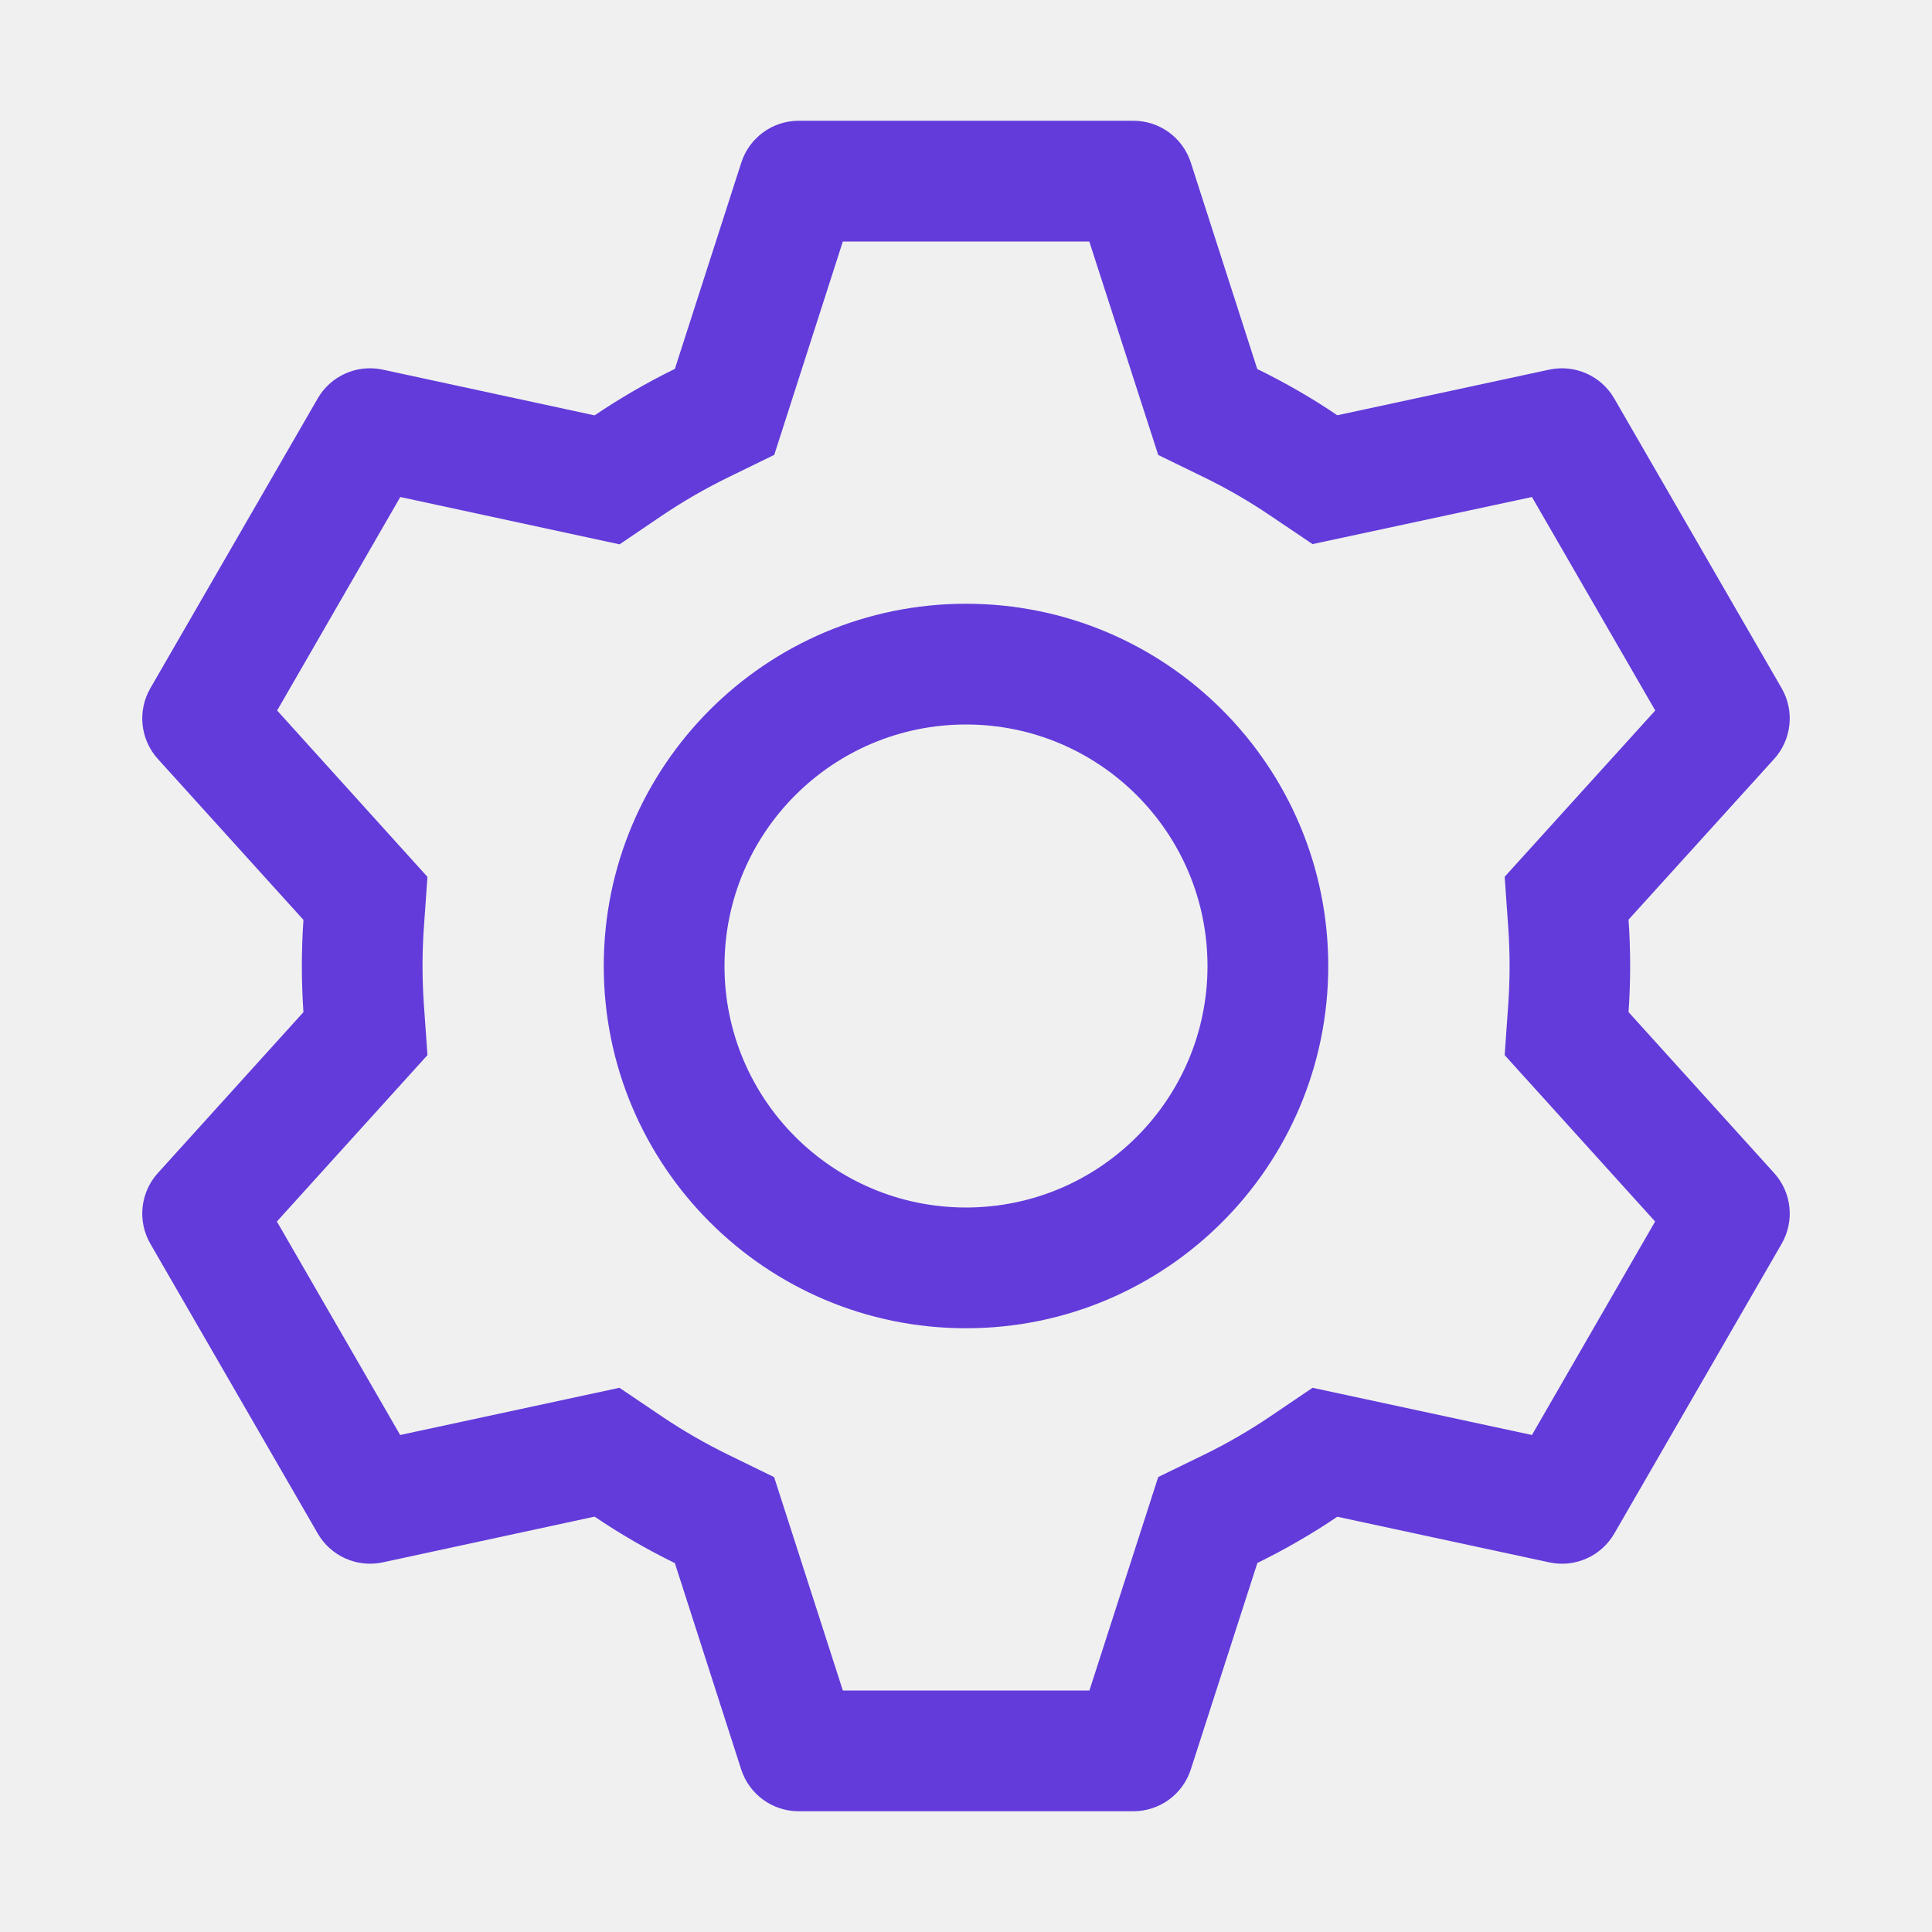
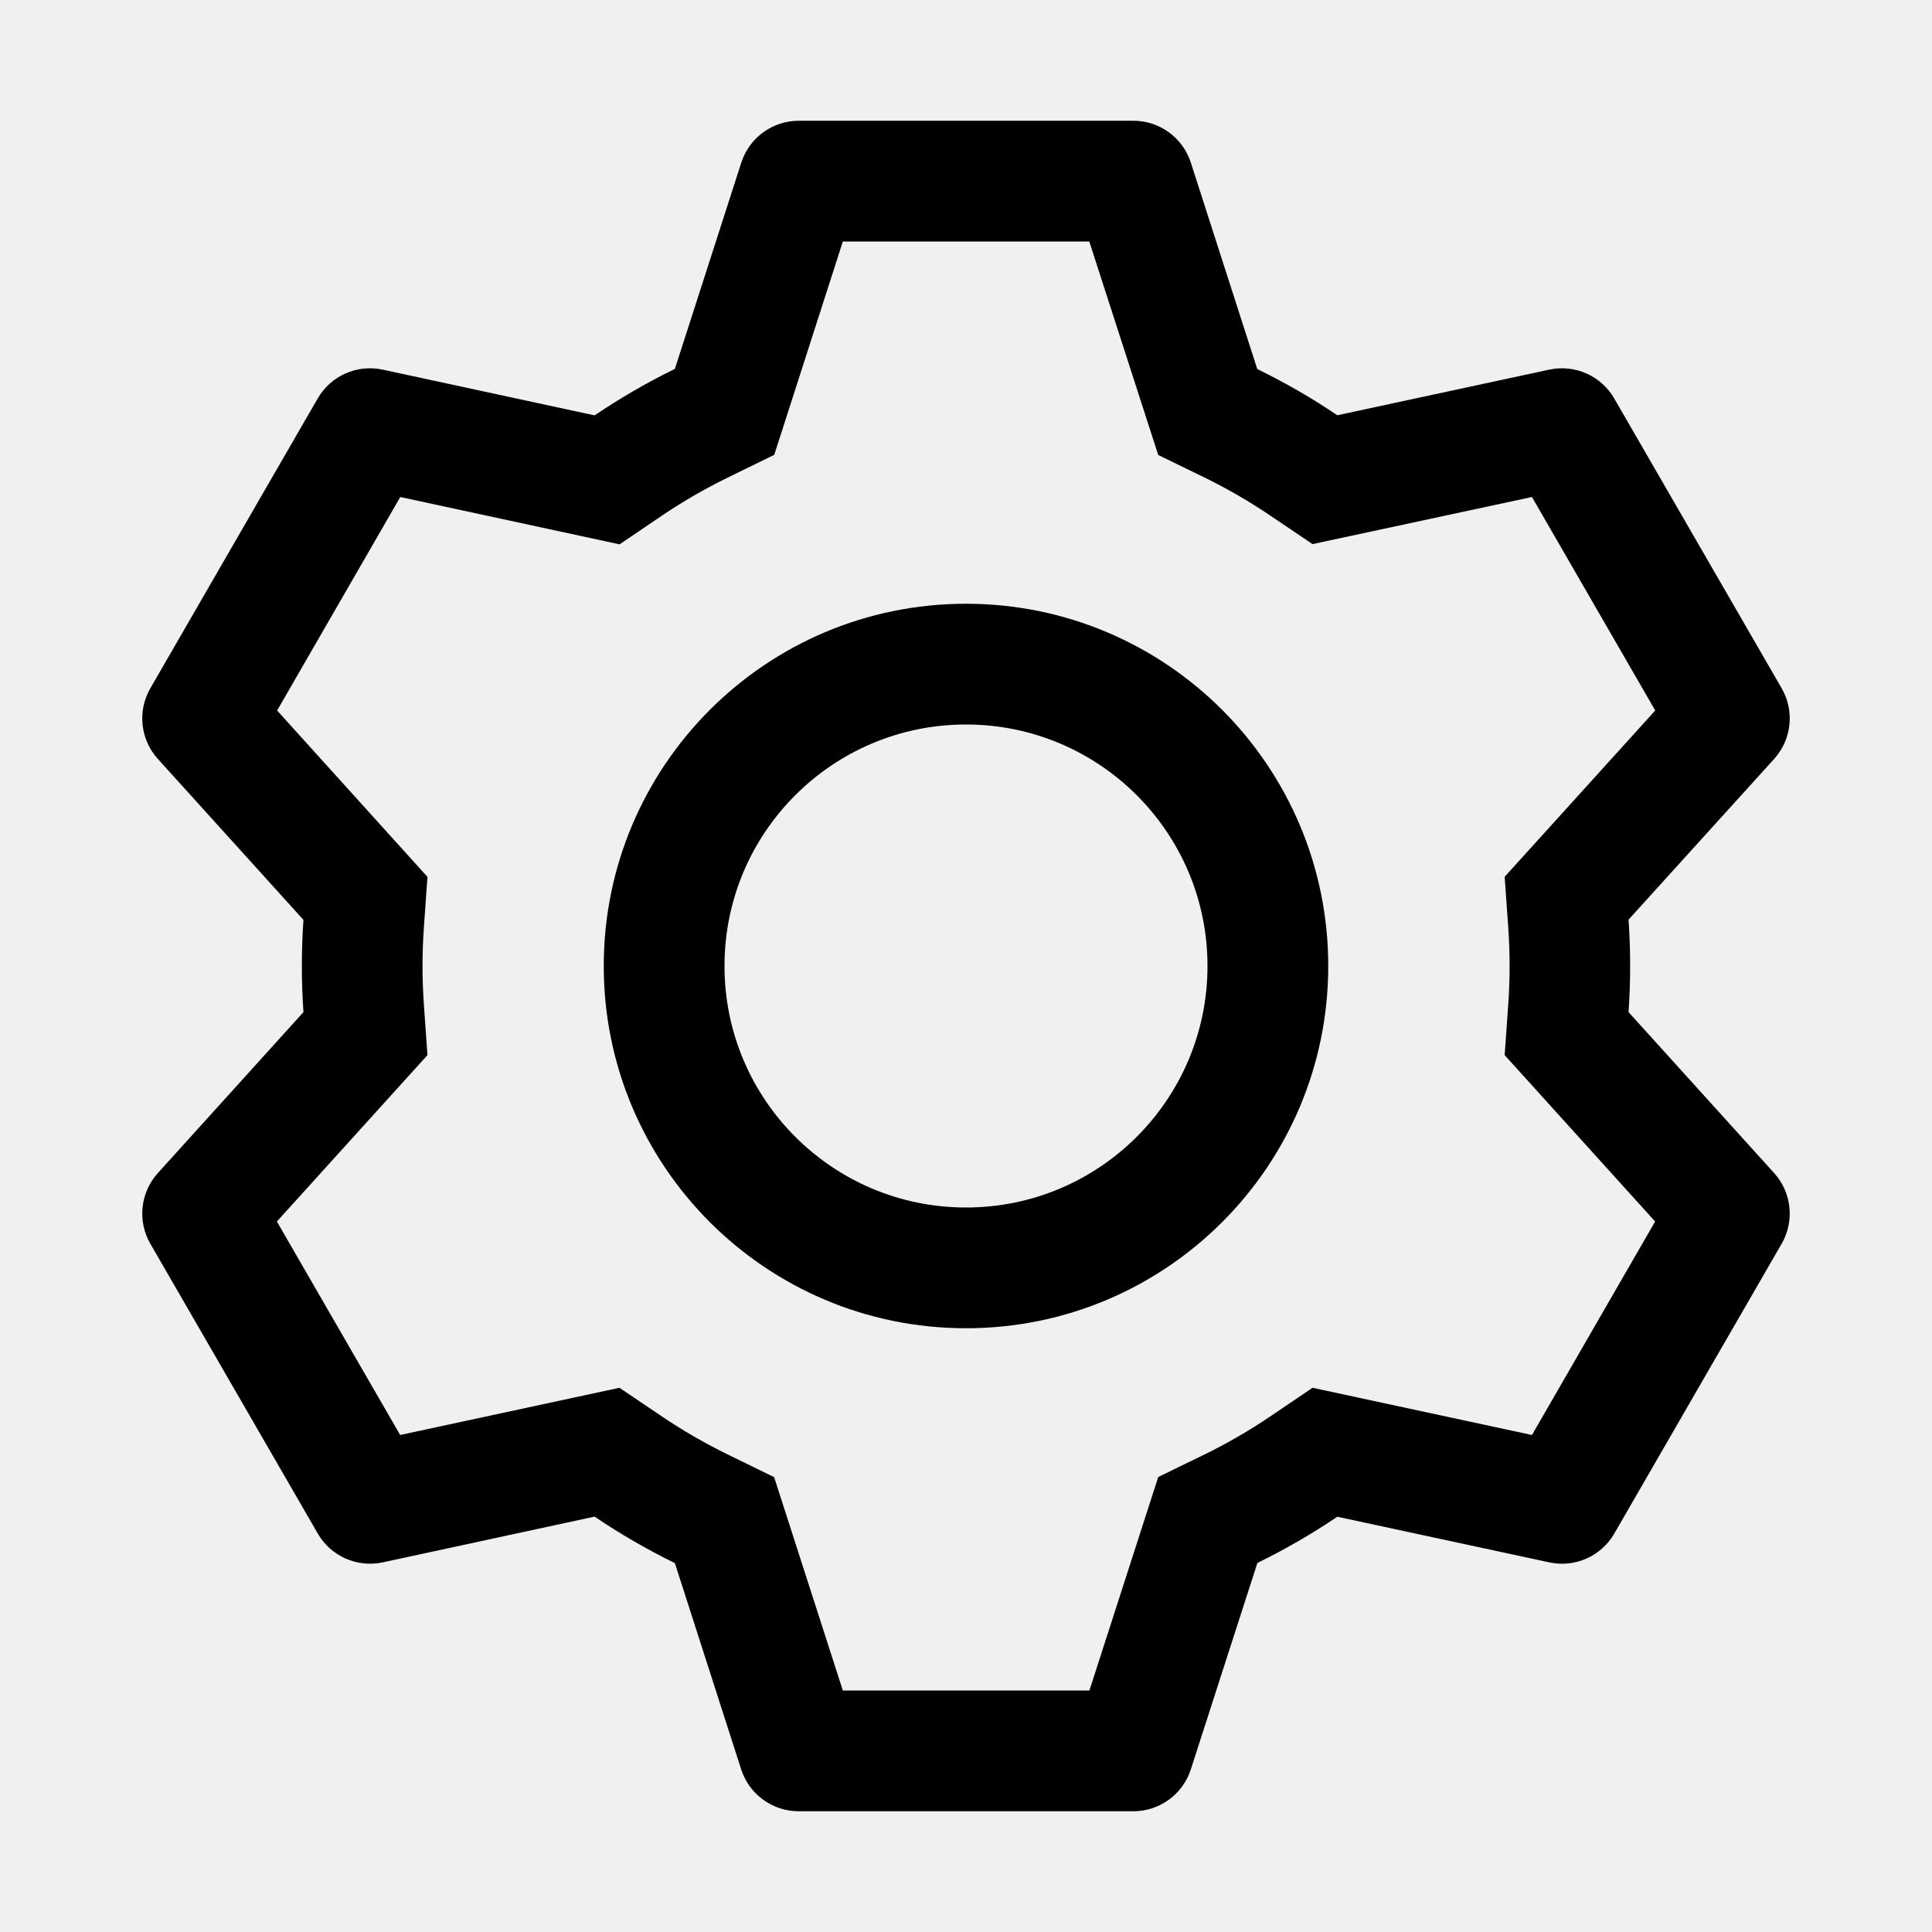
- <svg xmlns="http://www.w3.org/2000/svg" width="800px" height="800px" viewBox="0 0 1024 1024" fill="#ffffff">
+ <svg xmlns="http://www.w3.org/2000/svg" width="800px" height="800px" viewBox="0 0 1024 1024" fill="currentColor">
  <g id="SVGRepo_bgCarrier" stroke-width="0" />
  <g id="SVGRepo_tracerCarrier" stroke-linecap="round" stroke-linejoin="round" />
  <g id="SVGRepo_iconCarrier">
-     <path fill="#623bda" d="M600.704 64a32 32 0 0 1 30.464 22.208l35.2 109.376c14.784 7.232 28.928 15.36 42.432 24.512l112.384-24.192a32 32 0 0 1 34.432 15.36L944.32 364.8a32 32 0 0 1-4.032 37.504l-77.12 85.12a357.12 357.12 0 0 1 0 49.024l77.12 85.248a32 32 0 0 1 4.032 37.504l-88.704 153.6a32 32 0 0 1-34.432 15.296L708.8 803.904c-13.44 9.088-27.648 17.28-42.368 24.512l-35.264 109.376A32 32 0 0 1 600.704 960H423.296a32 32 0 0 1-30.464-22.208L357.696 828.48a351.616 351.616 0 0 1-42.56-24.64l-112.32 24.256a32 32 0 0 1-34.432-15.36L79.68 659.2a32 32 0 0 1 4.032-37.504l77.12-85.248a357.12 357.12 0 0 1 0-48.896l-77.12-85.248A32 32 0 0 1 79.68 364.8l88.704-153.6a32 32 0 0 1 34.432-15.296l112.32 24.256c13.568-9.152 27.776-17.408 42.56-24.64l35.2-109.312A32 32 0 0 1 423.232 64H600.64zm-23.424 64H446.72l-36.352 113.088-24.512 11.968a294.113 294.113 0 0 0-34.816 20.096l-22.656 15.36-116.224-25.088-65.28 113.152 79.68 88.192-1.92 27.136a293.12 293.12 0 0 0 0 40.192l1.92 27.136-79.808 88.192 65.344 113.152 116.224-25.024 22.656 15.296a294.113 294.113 0 0 0 34.816 20.096l24.512 11.968L446.72 896h130.688l36.48-113.152 24.448-11.904a288.282 288.282 0 0 0 34.752-20.096l22.592-15.296 116.288 25.024 65.28-113.152-79.744-88.192 1.92-27.136a293.12 293.12 0 0 0 0-40.256l-1.92-27.136 79.808-88.128-65.344-113.152-116.288 24.96-22.592-15.232a287.616 287.616 0 0 0-34.752-20.096l-24.448-11.904L577.344 128zM512 320a192 192 0 1 1 0 384 192 192 0 0 1 0-384zm0 64a128 128 0 1 0 0 256 128 128 0 0 0 0-256z" />
+     <path fill="currentColor" d="M600.704 64a32 32 0 0 1 30.464 22.208l35.2 109.376c14.784 7.232 28.928 15.36 42.432 24.512l112.384-24.192a32 32 0 0 1 34.432 15.36L944.32 364.8a32 32 0 0 1-4.032 37.504l-77.12 85.12a357.12 357.12 0 0 1 0 49.024l77.12 85.248a32 32 0 0 1 4.032 37.504l-88.704 153.6a32 32 0 0 1-34.432 15.296L708.8 803.904c-13.44 9.088-27.648 17.28-42.368 24.512l-35.264 109.376A32 32 0 0 1 600.704 960H423.296a32 32 0 0 1-30.464-22.208L357.696 828.48a351.616 351.616 0 0 1-42.56-24.64l-112.32 24.256a32 32 0 0 1-34.432-15.36L79.68 659.2a32 32 0 0 1 4.032-37.504l77.12-85.248a357.12 357.12 0 0 1 0-48.896l-77.12-85.248A32 32 0 0 1 79.68 364.8l88.704-153.6a32 32 0 0 1 34.432-15.296l112.32 24.256c13.568-9.152 27.776-17.408 42.56-24.64l35.2-109.312A32 32 0 0 1 423.232 64H600.64zm-23.424 64H446.72l-36.352 113.088-24.512 11.968a294.113 294.113 0 0 0-34.816 20.096l-22.656 15.36-116.224-25.088-65.28 113.152 79.68 88.192-1.92 27.136a293.12 293.12 0 0 0 0 40.192l1.92 27.136-79.808 88.192 65.344 113.152 116.224-25.024 22.656 15.296a294.113 294.113 0 0 0 34.816 20.096l24.512 11.968L446.72 896h130.688l36.48-113.152 24.448-11.904a288.282 288.282 0 0 0 34.752-20.096l22.592-15.296 116.288 25.024 65.28-113.152-79.744-88.192 1.92-27.136a293.12 293.12 0 0 0 0-40.256l-1.92-27.136 79.808-88.128-65.344-113.152-116.288 24.96-22.592-15.232a287.616 287.616 0 0 0-34.752-20.096l-24.448-11.904L577.344 128zM512 320a192 192 0 1 1 0 384 192 192 0 0 1 0-384zm0 64a128 128 0 1 0 0 256 128 128 0 0 0 0-256z" />
  </g>
</svg>
